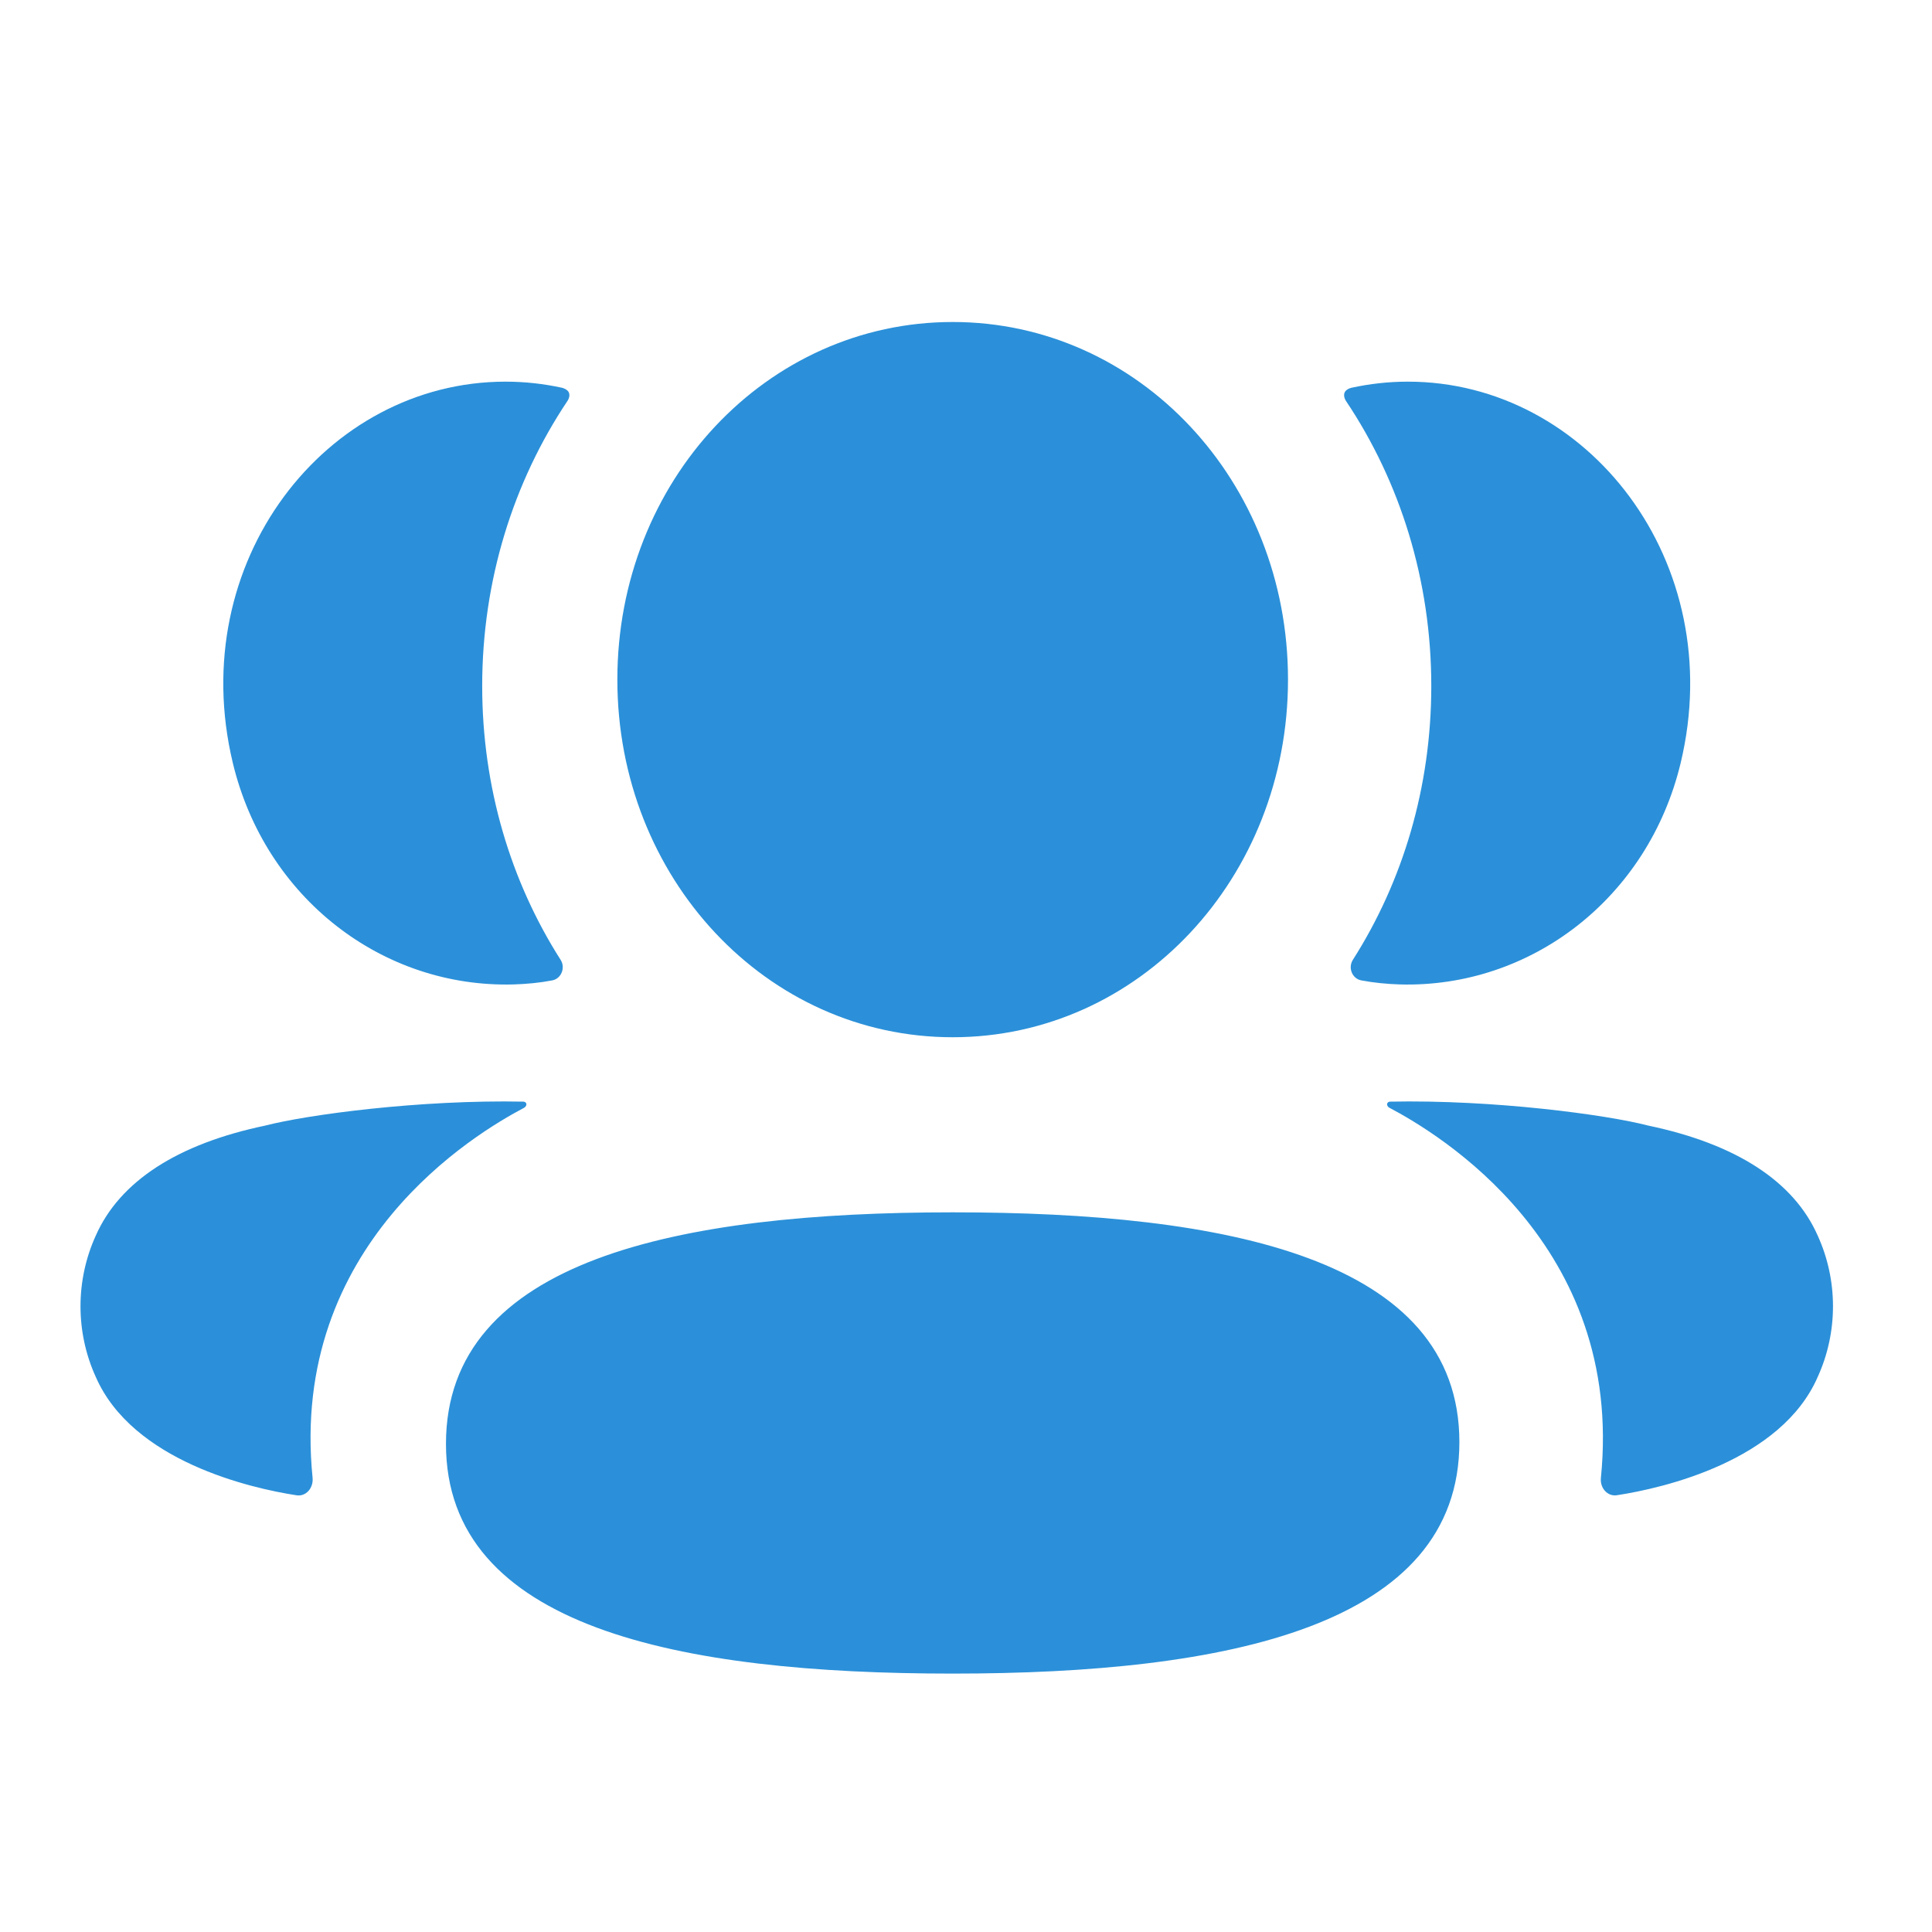
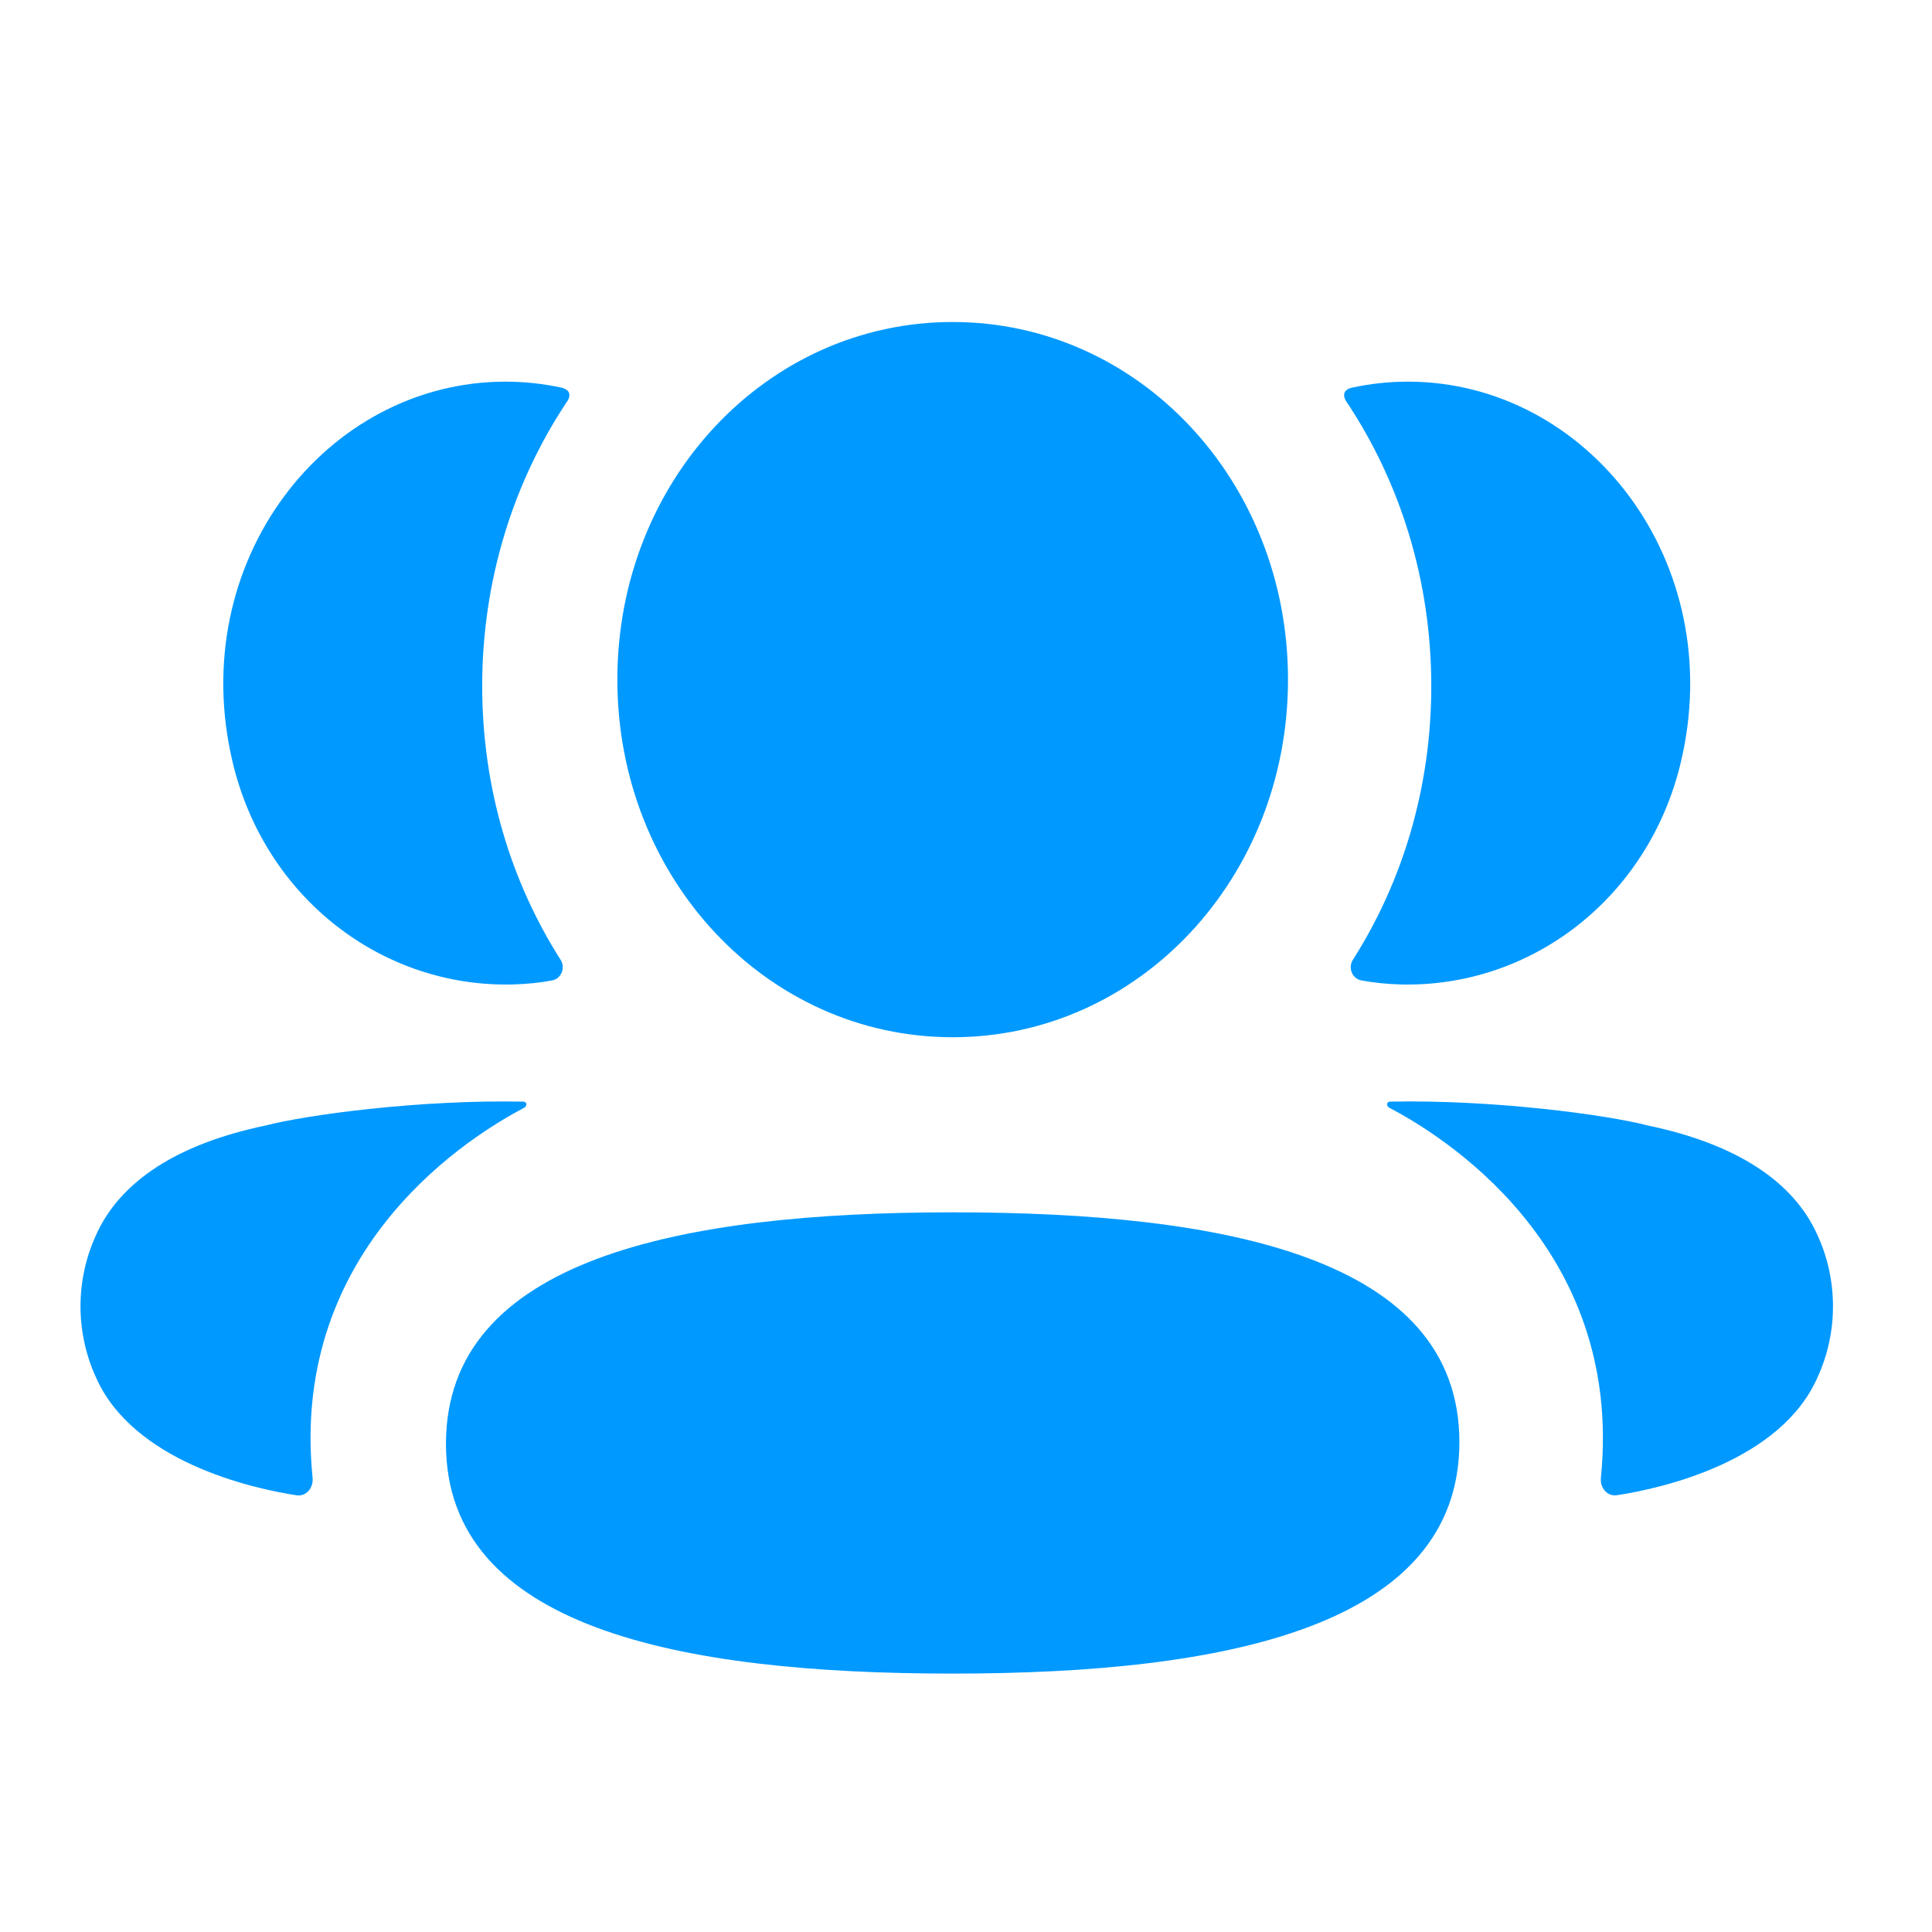
<svg xmlns="http://www.w3.org/2000/svg" width="24" height="24" viewBox="0 0 24 24" fill="none">
-   <path d="M11.835 15.06C15.23 15.06 18.129 15.631 18.129 17.915C18.129 20.198 15.248 20.79 11.835 20.79C8.439 20.79 5.54 20.219 5.54 17.936C5.54 15.652 8.421 15.06 11.835 15.06ZM17.263 13.685C18.561 13.659 19.957 13.848 20.473 13.982C21.565 14.21 22.284 14.675 22.581 15.351C22.833 15.905 22.833 16.549 22.581 17.103C22.126 18.151 20.658 18.487 20.087 18.574C19.969 18.593 19.874 18.485 19.887 18.359C20.178 15.455 17.86 14.078 17.26 13.761C17.234 13.747 17.229 13.725 17.231 13.712C17.233 13.703 17.244 13.687 17.263 13.685ZM6.263 13.683L6.507 13.685C6.527 13.688 6.537 13.703 6.538 13.711C6.541 13.726 6.536 13.746 6.511 13.761C5.91 14.078 3.591 15.455 3.883 18.358C3.895 18.485 3.801 18.593 3.684 18.575C3.113 18.488 1.645 18.151 1.189 17.103C0.937 16.549 0.937 15.906 1.189 15.351C1.487 14.675 2.205 14.21 3.297 13.982C3.814 13.848 5.208 13.659 6.507 13.685L6.263 13.683ZM11.835 4C14.146 4 16 5.975 16 8.442C16 10.908 14.146 12.885 11.835 12.885C9.523 12.885 7.669 10.908 7.669 8.442C7.669 5.975 9.523 4 11.835 4ZM17.489 4.741C19.722 4.741 21.476 6.982 20.878 9.477C20.475 11.158 19.016 12.274 17.39 12.229C17.227 12.224 17.067 12.208 16.912 12.179C16.799 12.159 16.742 12.024 16.806 11.923C17.426 10.95 17.78 9.779 17.78 8.522C17.78 7.21 17.393 5.987 16.723 4.985C16.701 4.953 16.686 4.905 16.707 4.869C16.724 4.84 16.757 4.825 16.788 4.817C17.014 4.768 17.246 4.741 17.489 4.741ZM6.28 4.741C6.523 4.741 6.755 4.768 6.982 4.817C7.012 4.825 7.046 4.841 7.063 4.869C7.084 4.905 7.069 4.953 7.047 4.984C6.377 5.987 5.99 7.21 5.99 8.522C5.99 9.779 6.344 10.95 6.964 11.923C7.028 12.023 6.971 12.159 6.859 12.179C6.703 12.209 6.543 12.224 6.38 12.229C4.754 12.274 3.295 11.158 2.892 9.477C2.294 6.981 4.047 4.741 6.28 4.741Z" fill="#2B90D9" />
+   <path d="M11.835 15.06C15.23 15.06 18.129 15.631 18.129 17.915C18.129 20.198 15.248 20.79 11.835 20.79C8.439 20.79 5.54 20.219 5.54 17.936C5.54 15.652 8.421 15.06 11.835 15.06ZM17.263 13.685C18.561 13.659 19.957 13.848 20.473 13.982C21.565 14.21 22.284 14.675 22.581 15.351C22.833 15.905 22.833 16.549 22.581 17.103C22.126 18.151 20.658 18.487 20.087 18.574C19.969 18.593 19.874 18.485 19.887 18.359C20.178 15.455 17.86 14.078 17.26 13.761C17.234 13.747 17.229 13.725 17.231 13.712C17.233 13.703 17.244 13.687 17.263 13.685ZM6.263 13.683L6.507 13.685C6.527 13.688 6.537 13.703 6.538 13.711C6.541 13.726 6.536 13.746 6.511 13.761C5.91 14.078 3.591 15.455 3.883 18.358C3.895 18.485 3.801 18.593 3.684 18.575C3.113 18.488 1.645 18.151 1.189 17.103C0.937 16.549 0.937 15.906 1.189 15.351C1.487 14.675 2.205 14.21 3.297 13.982C3.814 13.848 5.208 13.659 6.507 13.685L6.263 13.683ZM11.835 4C14.146 4 16 5.975 16 8.442C16 10.908 14.146 12.885 11.835 12.885C9.523 12.885 7.669 10.908 7.669 8.442C7.669 5.975 9.523 4 11.835 4ZM17.489 4.741C19.722 4.741 21.476 6.982 20.878 9.477C20.475 11.158 19.016 12.274 17.39 12.229C17.227 12.224 17.067 12.208 16.912 12.179C16.799 12.159 16.742 12.024 16.806 11.923C17.426 10.95 17.78 9.779 17.78 8.522C17.78 7.21 17.393 5.987 16.723 4.985C16.701 4.953 16.686 4.905 16.707 4.869C16.724 4.84 16.757 4.825 16.788 4.817C17.014 4.768 17.246 4.741 17.489 4.741ZM6.28 4.741C6.523 4.741 6.755 4.768 6.982 4.817C7.012 4.825 7.046 4.841 7.063 4.869C7.084 4.905 7.069 4.953 7.047 4.984C6.377 5.987 5.99 7.21 5.99 8.522C5.99 9.779 6.344 10.95 6.964 11.923C7.028 12.023 6.971 12.159 6.859 12.179C6.703 12.209 6.543 12.224 6.38 12.229C4.754 12.274 3.295 11.158 2.892 9.477C2.294 6.981 4.047 4.741 6.28 4.741Z" fill="#0099FF" />
</svg>
